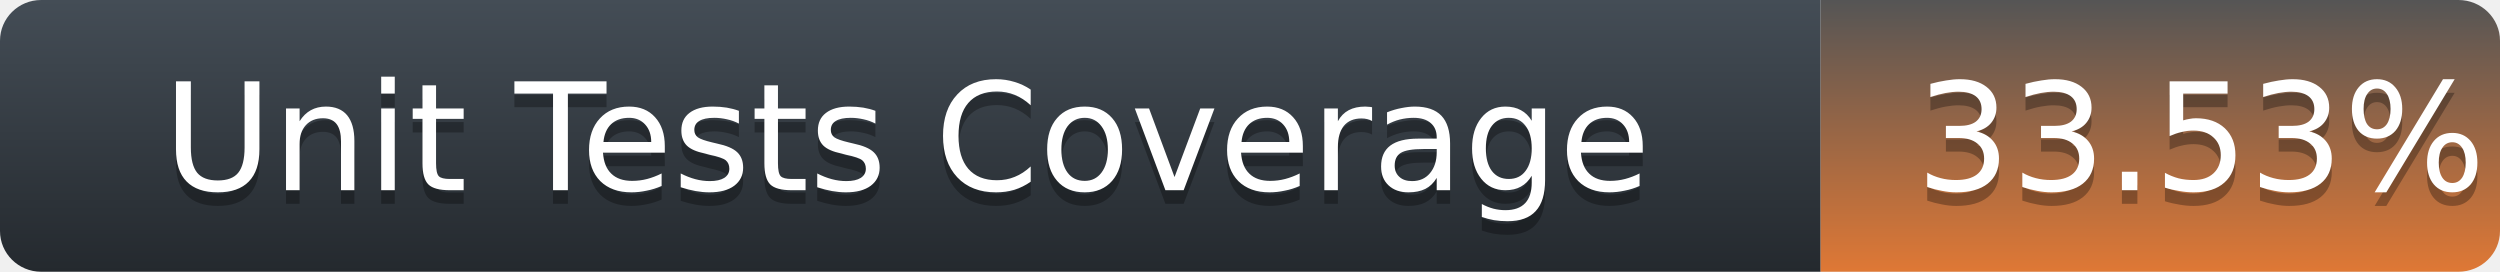
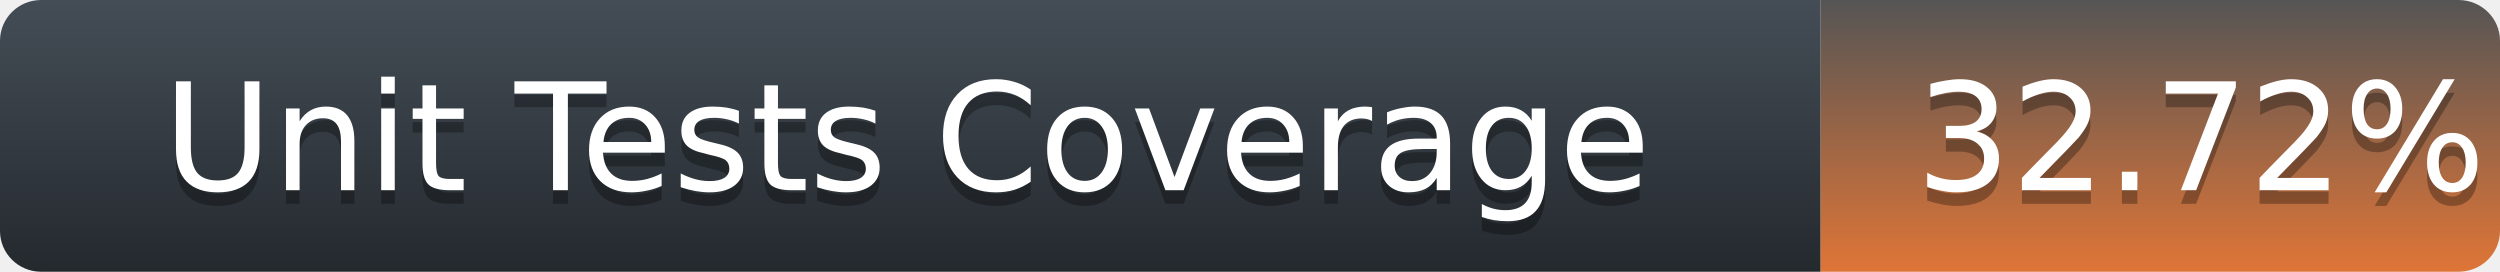
<svg xmlns="http://www.w3.org/2000/svg" width="184" height="20">
  <defs>
    <linearGradient id="title-fill" x1="50%" y1="0%" x2="50%" y2="100%">
      <stop stop-color="#444D56" offset="0%" />
      <stop stop-color="#24292E" offset="100%" />
    </linearGradient>
    <linearGradient id="coverage-fill" x1="50%" y1="0%" x2="50%" y2="100%">
      <stop stop-color="#555" offset="0%" />
-       <stop stop-color="#df7835" offset="100%" />
+       <stop stop-color="#df7537" offset="100%" />
    </linearGradient>
  </defs>
  <g fill="none" fill-rule="evenodd">
    <g font-family="'DejaVu Sans',Verdana,Geneva,sans-serif" font-size="11">
      <path d="M0,3 C0,1.343 1.355,0 3.027,0 L134,0 L134,20 L3.027,20 C1.355,20 0,18.657 0,17 L0,3 Z" fill="url(#title-fill)" fill-rule="nonzero" />
      <text fill="#010101" fill-opacity=".3">
        <tspan x="12" y="15" aria-hidden="true">Unit Tests Coverage</tspan>
      </text>
      <text fill="#FFFFFF">
        <tspan x="12" y="14">Unit Tests Coverage</tspan>
      </text>
    </g>
    <g transform="translate(134)" font-family="'DejaVu Sans',Verdana,Geneva,sans-serif" font-size="11">
      <path d="M0 0h46.939C48.629 0 50 1.343 50 3v14c0 1.657-1.37 3-3.061 3H0V0z" fill="url(#coverage-fill)" fill-rule="nonzero" />
      <text fill="#010101" fill-opacity=".3" aria-hidden="true">
-         <tspan x="7" y="15">33.53%</tspan>
+         <tspan x="7" y="15">32.72%</tspan>
      </text>
      <text fill="#FFFFFF">
-         <tspan x="7" y="14">33.53%</tspan>
+         <tspan x="7" y="14">32.72%</tspan>
      </text>
    </g>
  </g>
</svg>
